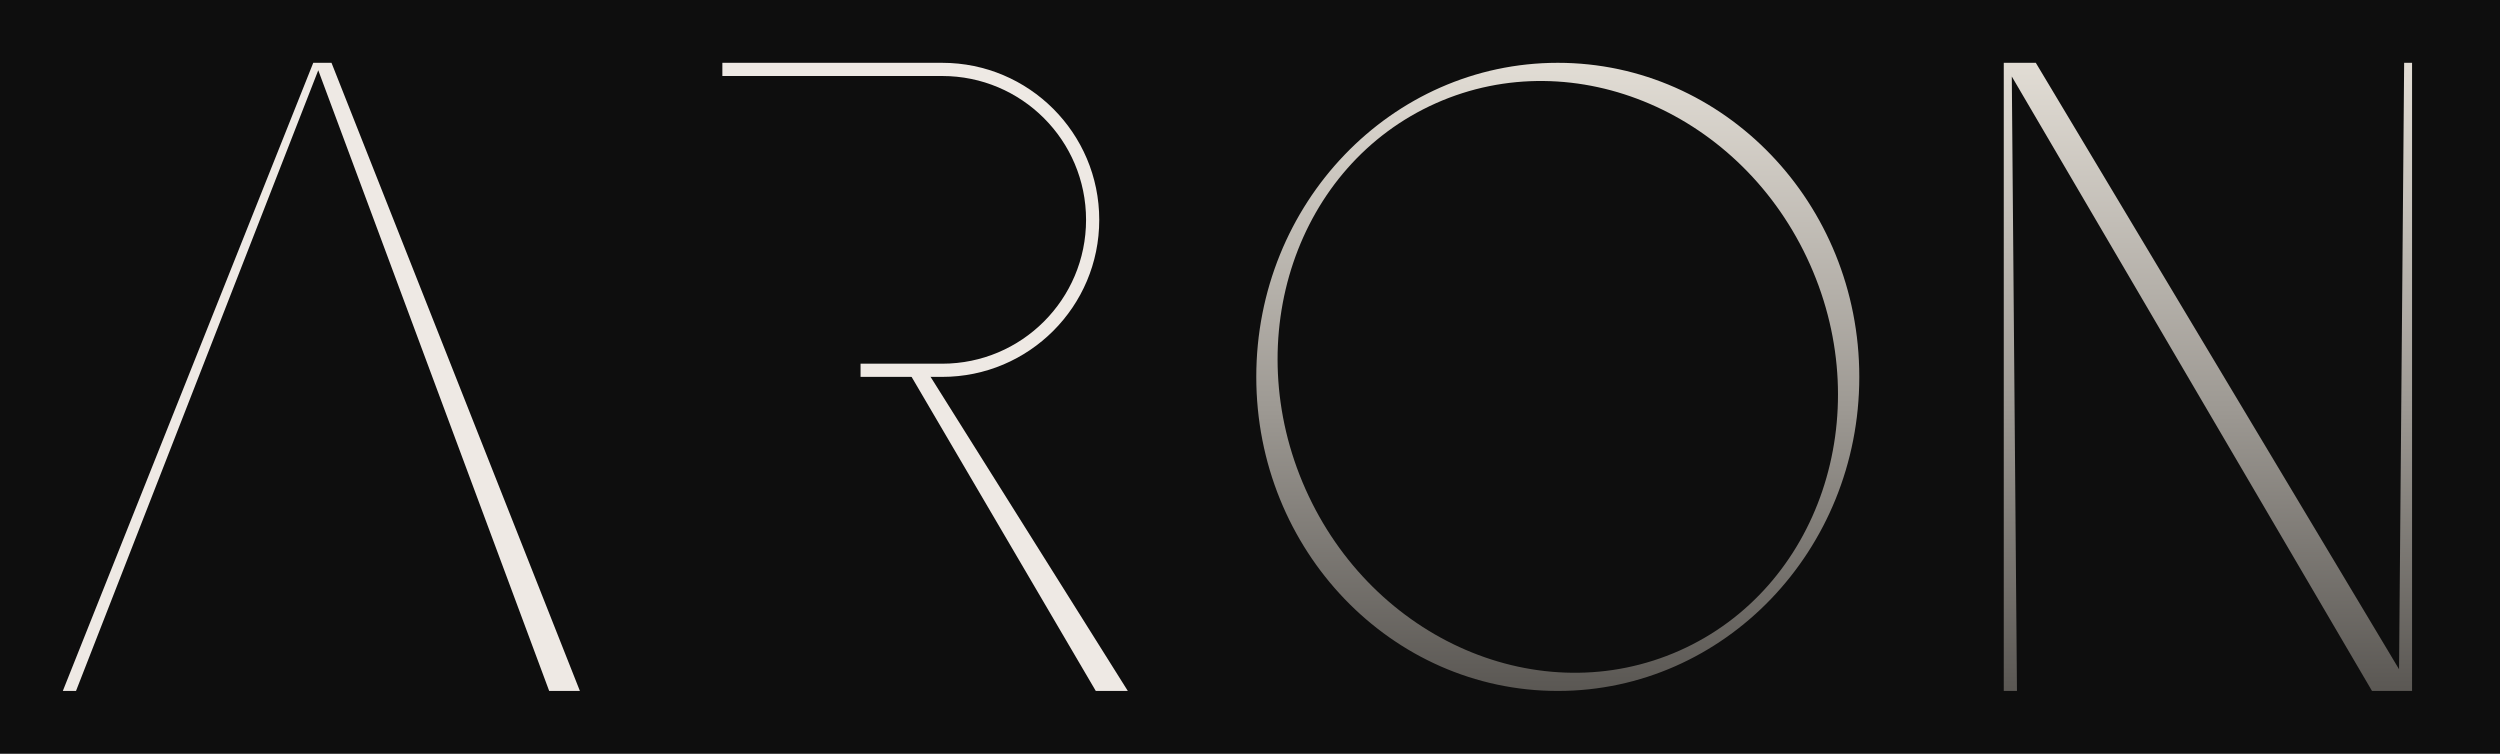
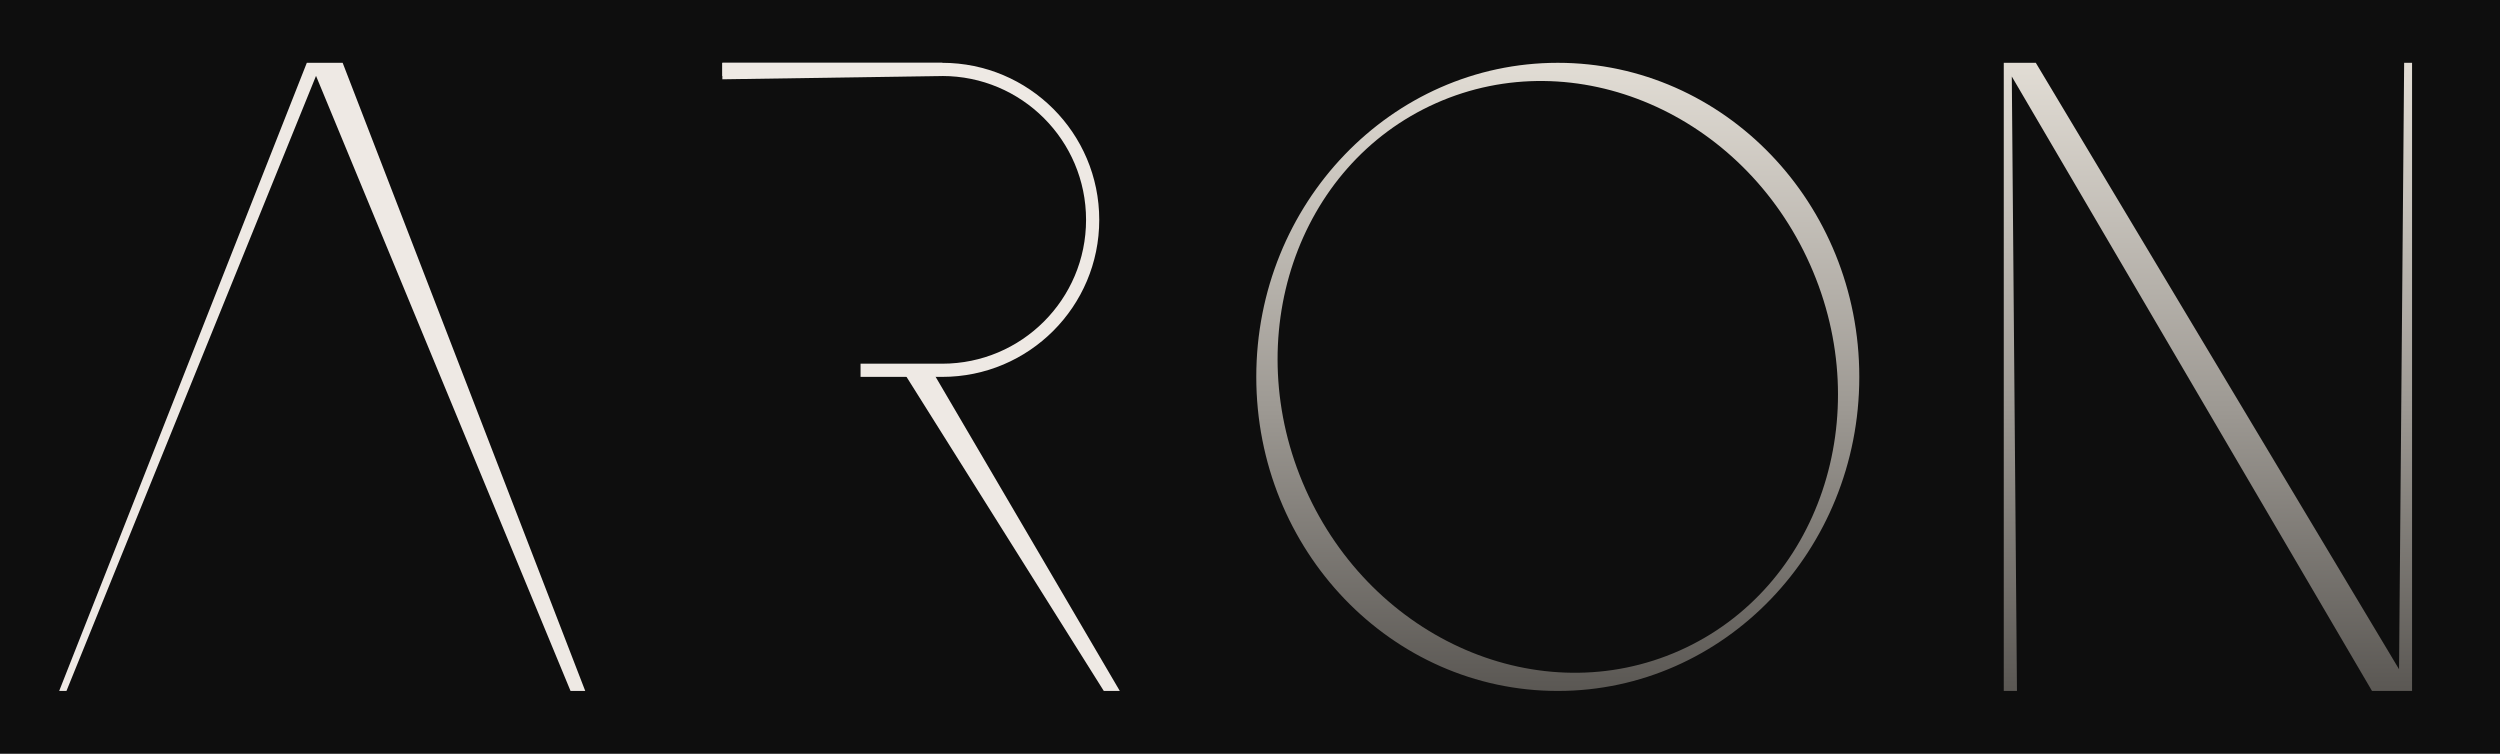
<svg xmlns="http://www.w3.org/2000/svg" width="796" height="240" viewBox="0 20 796 240">
  <rect x="0" y="20" width="796" height="240" fill="#0e0e0e" />
  <defs>
    <linearGradient id="gthind" x1="0" y1="0" x2="0" y2="1">
      <stop offset="0" stop-color="#e2ddd5" />
      <stop offset=".55" stop-color="#9d9993" />
      <stop offset="1" stop-color="#5a5753" />
    </linearGradient>
  </defs>
-   <path d="M99.74 40.00 L102.26 40.00 L24.20 240.00 L20.00 240.00 Z M100.45 40.00 L105.55 40.00 L184.64 240.00 L174.86 240.00 Z" fill="#EEE9E4" />
+   <path d="M97.69 40.00 L102.31 40.00 L21.16 240.00 L18.84 240.00 Z M98.90 40.00 L109.10 40.00 L186.34 240.00 L181.66 240.00 Z" fill="#EEE9E4" />
  <path d="M230 42.1 H300 A47.9 47.9 0 0 1 300 137.9 H274" fill="none" stroke="#EEE9E4" stroke-width="4.2" />
-   <path d="M289.02 137.90 L294.98 137.90 L359.10 240.00 L348.90 240.00 Z" fill="#EEE9E4" />
+   <path d="M230.00 40.00 L300.00 40.00 L300.00 44.20 L230.00 45.25 Z" fill="#EEE9E4" />
+   <path d="M287.32 137.90 L296.68 137.90 L356.55 240.00 L351.45 240.00 Z" fill="#EEE9E4" />
  <path d="M400 140 A96 100 0 1 0 592 140 A96 100 0 1 0 400 140 Z M415.68 175.76 A87.92 95.38 -24.0 1 1 576.32 104.24 A87.92 95.38 -24.0 1 1 415.68 175.76 Z" fill="url(#gthind)" fill-rule="evenodd" />
  <path d="M638.00 40.00 L640.52 40.00 L642.20 240.00 L638.00 240.00 Z M765.48 40.00 L768.00 40.00 L768.00 240.00 L763.80 240.00 Z M638.00 40.00 L648.20 40.00 L768.00 240.00 L755.25 240.00 Z" fill="url(#gthind)" />
</svg>
